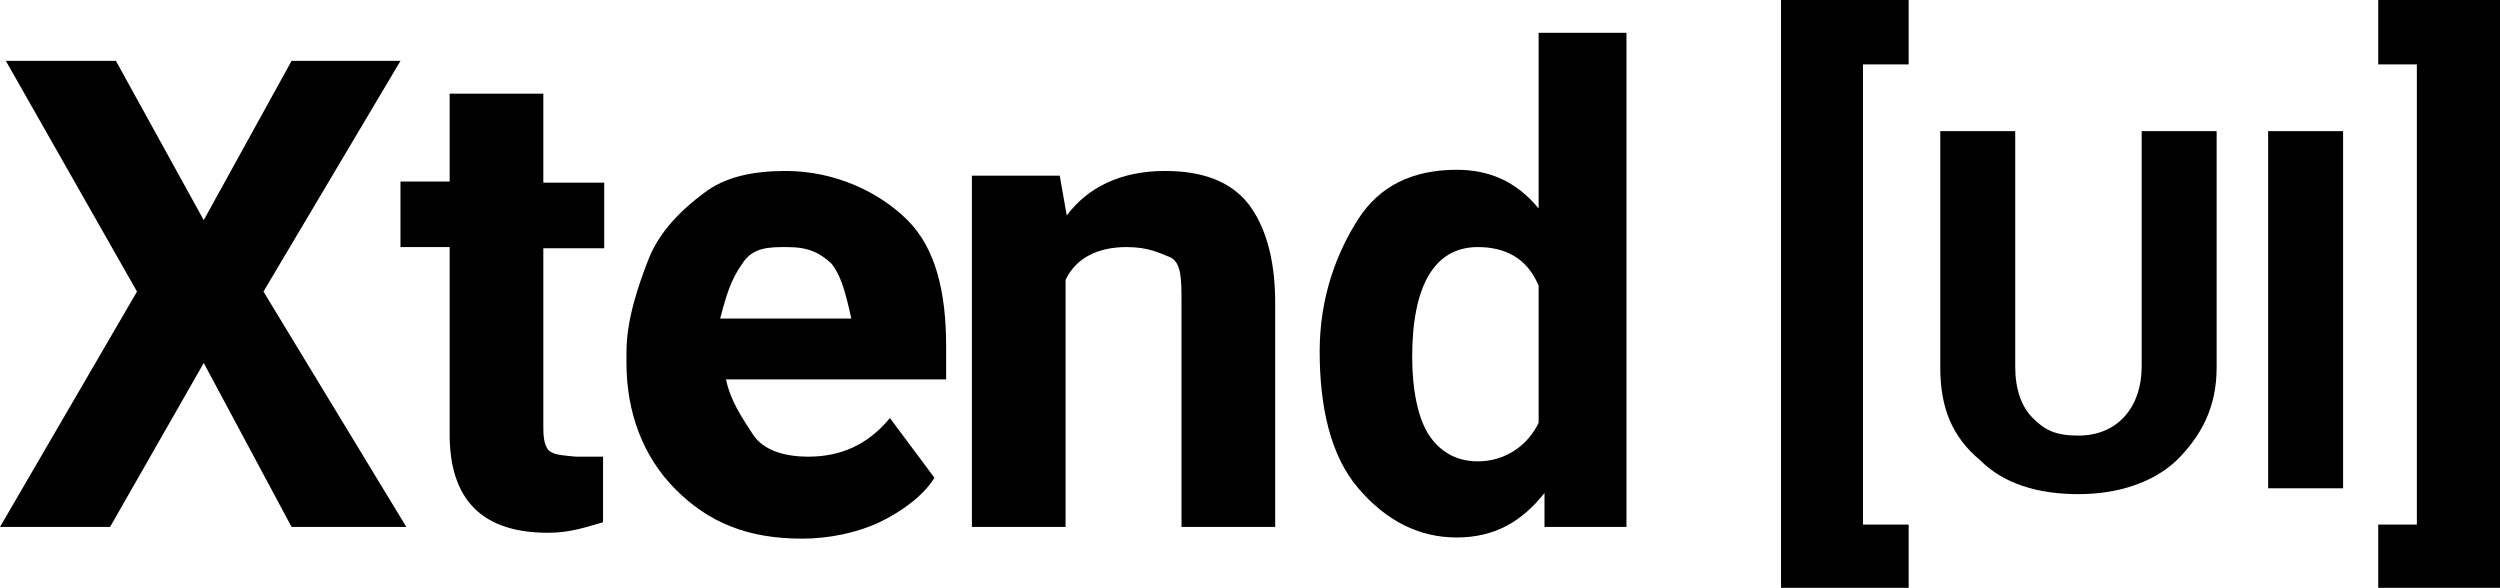
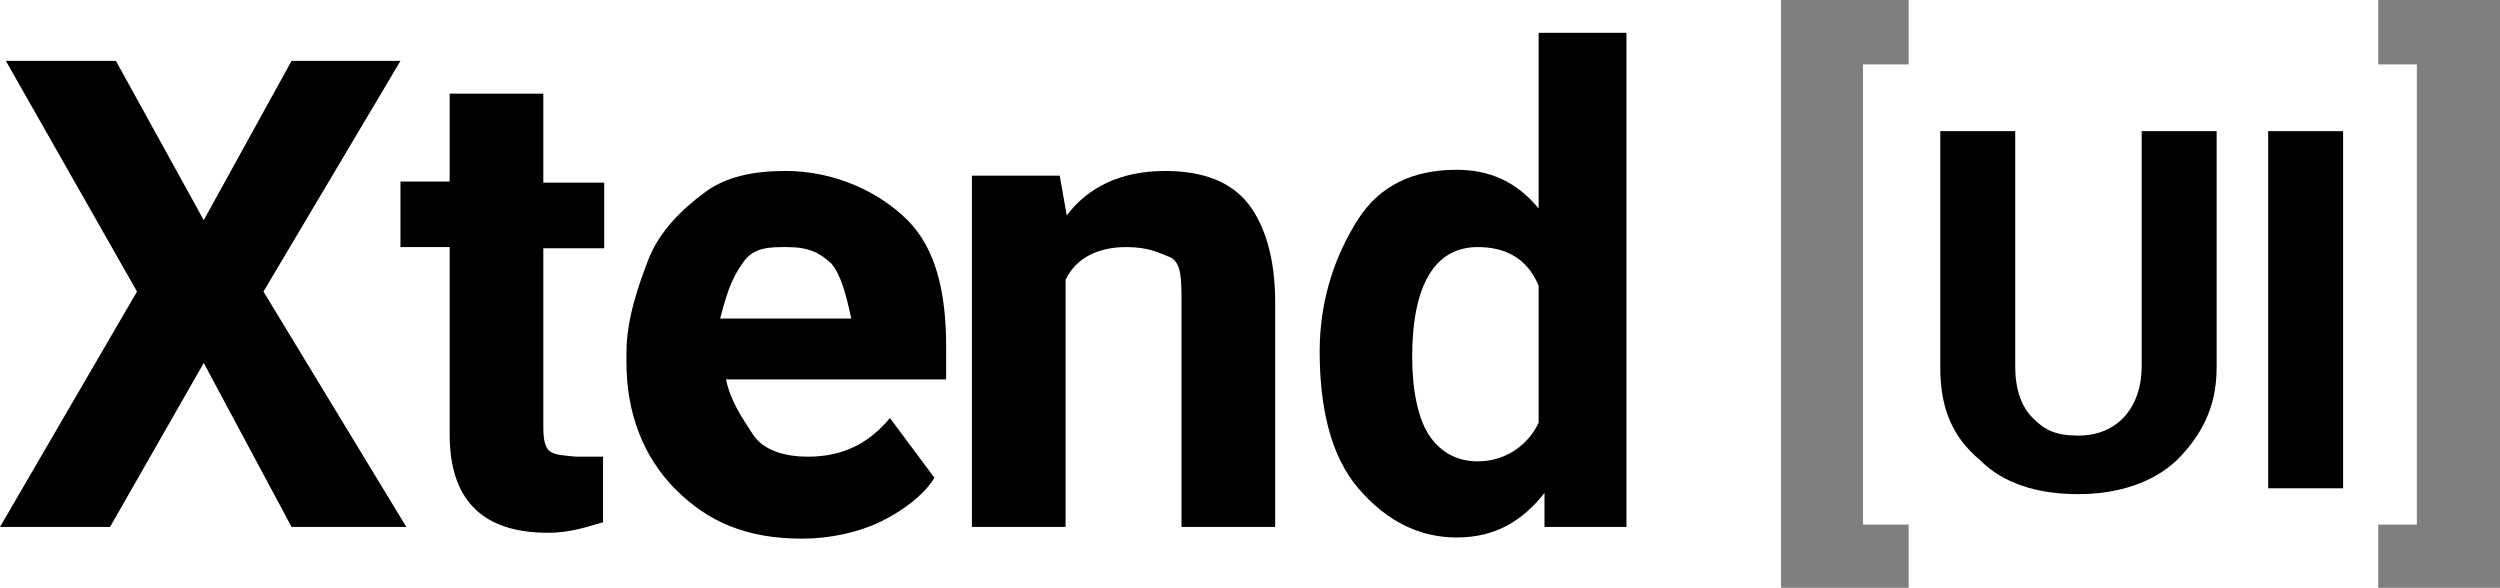
<svg xmlns="http://www.w3.org/2000/svg" version="1.1" id="Layer_1" x="0px" y="0px" viewBox="0 0 213.5 50.2" style="enable-background:new 0 0 213.5 50.2;" xml:space="preserve">
+   <style type="text/css">
+ 	.st0{opacity:0.5;}
+ </style>
  <polygon points="34.2,5.2 24.9,5.2 17.4,18.8 9.9,5.2 0.5,5.2 11.7,24.9 0,45 9.4,45 17.4,31 24.9,45 34.7,45 22.5,24.9 " />
  <path d="M46.9,38.5c-0.5-0.5-0.5-1.4-0.5-2.3v-15h5.2v-5.6h-5.2V8h-8v7.5h-4.2v5.6h4.2v16c0,5.6,2.8,8.4,8.4,8.4  c1.9,0,3.3-0.5,4.7-0.9V39c-0.5,0-1.4,0-2.3,0C48.3,38.9,47.4,38.9,46.9,38.5z" />
  <path d="M67.1,14.6c-2.8,0-5.2,0.5-7,1.9c-1.9,1.4-3.8,3.3-4.7,5.6s-1.9,5.2-1.9,8V31c0,4.2,1.4,8,4.2,10.8S63.8,46,68.5,46  c2.3,0,4.7-0.5,6.6-1.4s3.8-2.3,4.7-3.8L76,35.7C74.1,38,71.8,39,69,39c-1.9,0-3.8-0.5-4.7-1.9c-0.9-1.4-1.9-2.8-2.3-4.7h18.8v-2.8  c0-4.7-0.9-8.4-3.3-10.8S71.3,14.6,67.1,14.6z M72.7,27.2H61.5c0.5-1.9,0.9-3.3,1.9-4.7c0.9-1.4,2.3-1.4,3.8-1.4  c1.9,0,2.8,0.5,3.8,1.4C71.8,23.5,72.2,24.9,72.7,27.2L72.7,27.2L72.7,27.2z" />
  <path d="M99.5,14.6c-3.8,0-6.6,1.4-8.4,3.8L90.5,15H83v30h8V23.9c0.9-1.9,2.8-2.8,5.2-2.8c1.9,0,2.8,0.5,3.8,0.9  c0.9,0.5,0.9,1.9,0.9,3.8V45h8V25.8c0-3.8-0.9-6.6-2.3-8.4C105.1,15.5,102.7,14.6,99.5,14.6z" />
  <path d="M131.4,17.8c-1.9-2.3-4.2-3.3-7-3.3c-3.8,0-6.6,1.4-8.4,4.2s-3.3,6.6-3.3,11.3s0.9,8.9,3.3,11.7s5.2,4.2,8.4,4.2  c3.3,0,5.6-1.4,7.5-3.8V45h7V2.8h-7.5V17.8z M131.4,36.1c-0.9,1.9-2.8,3.3-5.2,3.3c-1.9,0-3.3-0.9-4.2-2.3c-0.9-1.4-1.4-3.8-1.4-6.6  c0-6.1,1.9-9.4,5.6-9.4c2.3,0,4.2,0.9,5.2,3.3C131.4,24.4,131.4,36.1,131.4,36.1z" />
  <path d="M182.9,31.3c0,3.4-2,5.9-5.4,5.9c-2,0-2.9-0.5-3.9-1.5s-1.5-2.5-1.5-4.4V11.2h-6.4v20.2c0,3.4,1,5.9,3.4,7.9  c2,2,4.9,2.9,8.4,2.9c3.4,0,6.4-1,8.4-2.9c2-2,3.4-4.4,3.4-7.9V11.2h-6.4V31.3z" />
  <rect x="193.7" y="11.2" width="6.4" height="30.5" />
-   <polygon points="152.1,50.2 163,50.2 163,44.8 159.1,44.8 159.1,5.5 163,5.5 163,0 152.1,0 " />
-   <polygon points="203.1,0 203.1,5.5 206.4,5.5 206.4,44.8 203.1,44.8 203.1,50.2 213.5,50.2 213.5,0 " />
+   <polygon class="st0" points="152.1,50.2 163,50.2 163,44.8 159.1,44.8 159.1,5.5 163,5.5 163,0 152.1,0 " />
+   <polygon class="st0" points="203.1,0 203.1,5.5 206.4,5.5 206.4,44.8 203.1,44.8 203.1,50.2 213.5,50.2 213.5,0 " />
</svg>
